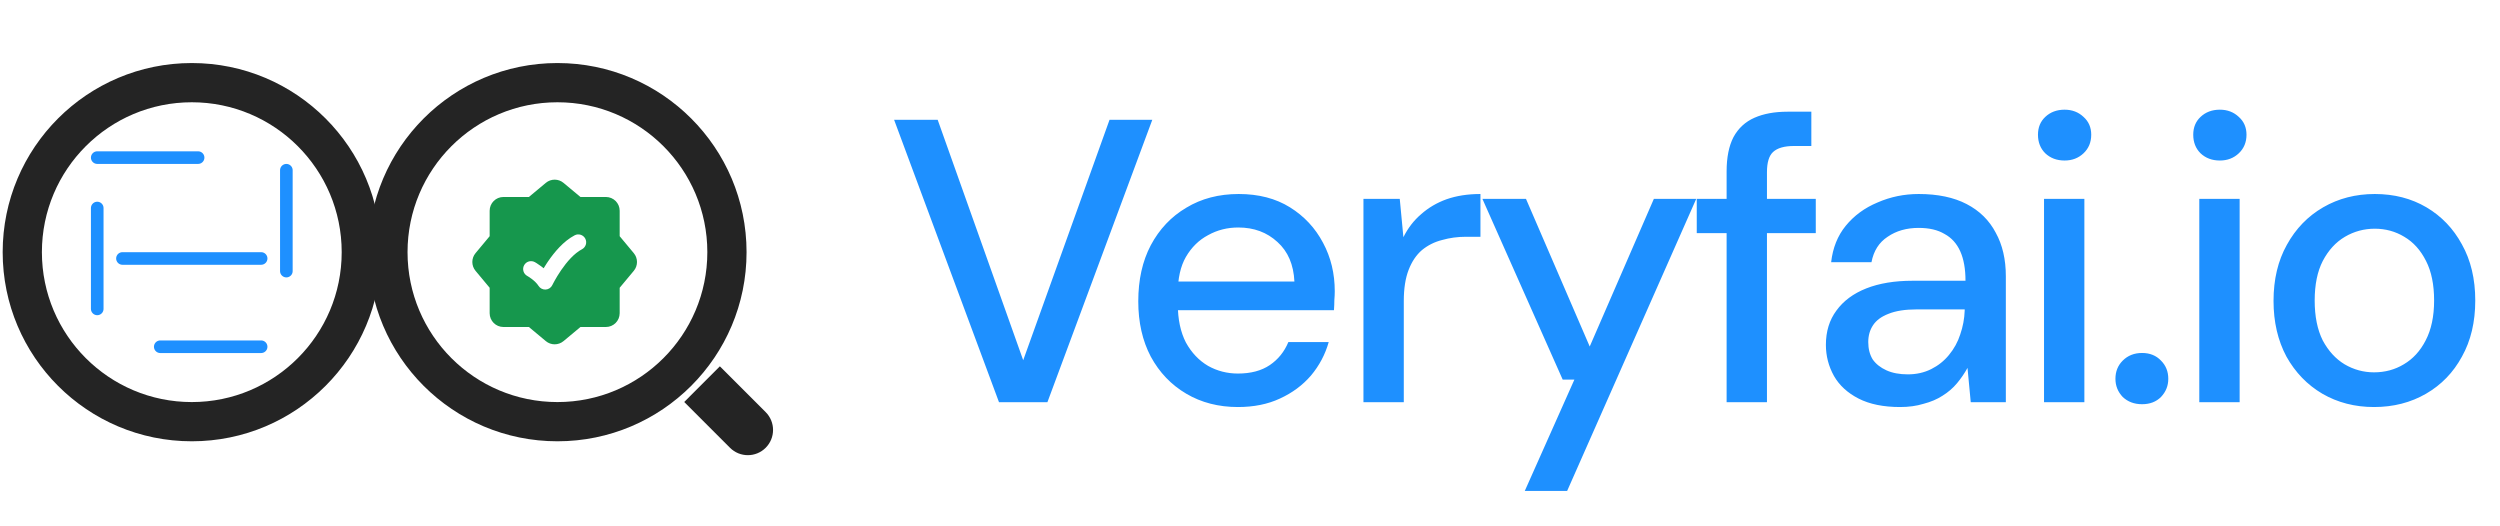
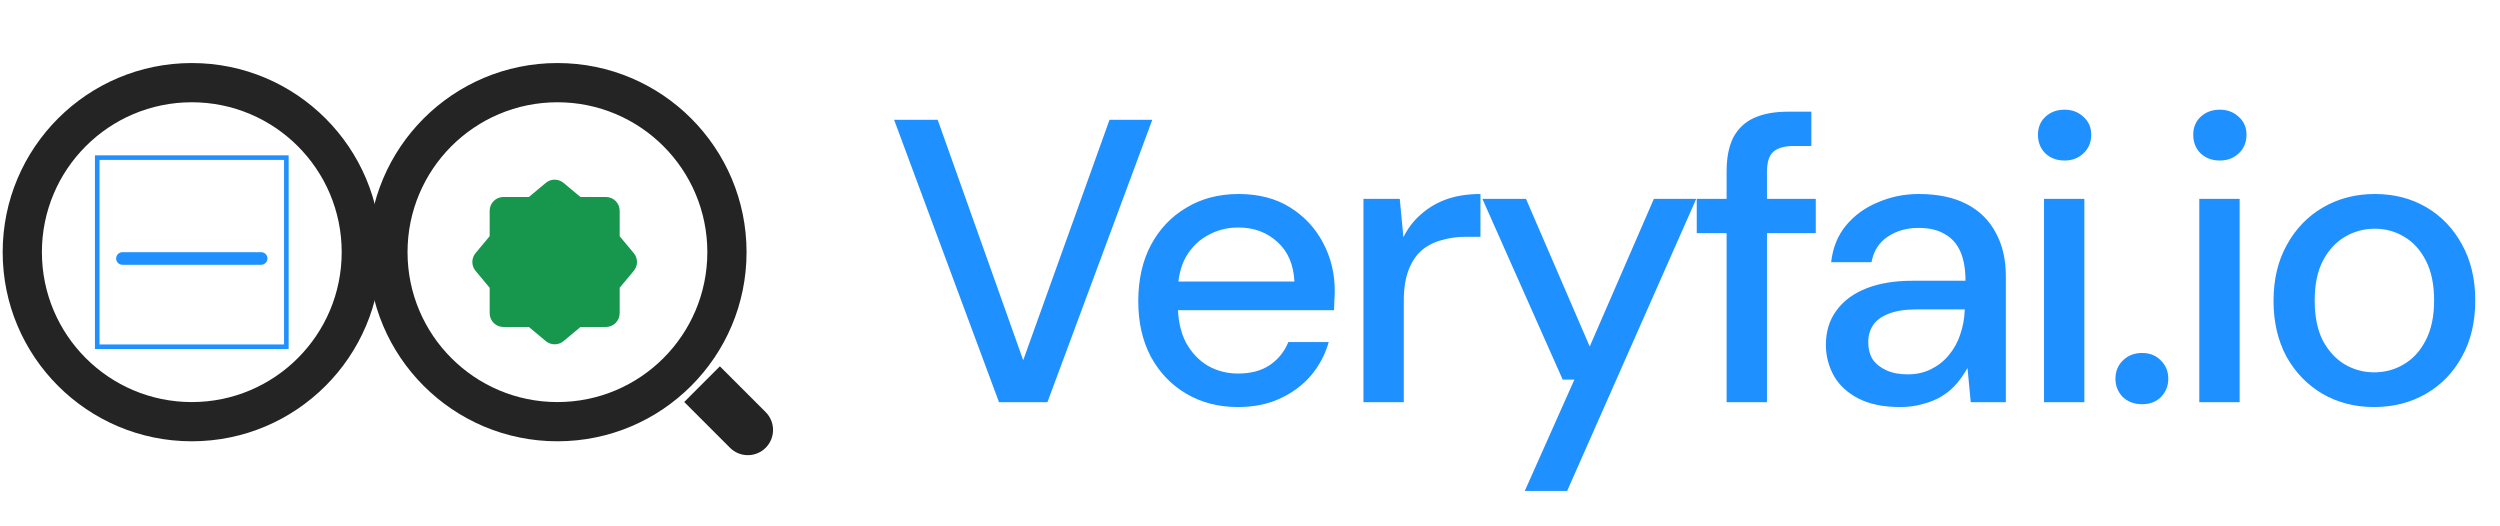
<svg xmlns="http://www.w3.org/2000/svg" width="547" height="115" viewBox="0 0 547 115" fill="none">
  <path d="M163.347 55.174C163.347 78.028 144.821 96.554 121.967 96.554C99.113 96.554 80.587 78.028 80.587 55.174C80.587 32.32 99.113 13.794 121.967 13.794C144.821 13.794 163.347 32.32 163.347 55.174ZM89.169 55.174C89.169 73.288 103.853 87.972 121.967 87.972C140.081 87.972 154.765 73.288 154.765 55.174C154.765 37.06 140.081 22.377 121.967 22.377C103.853 22.377 89.169 37.06 89.169 55.174Z" fill="#242424" />
  <path d="M149.706 87.955L157.508 80.152L167.528 90.172C169.683 92.327 169.683 95.82 167.528 97.975C165.374 100.13 161.88 100.13 159.726 97.975L149.706 87.955Z" fill="#242424" />
-   <path fill-rule="evenodd" clip-rule="evenodd" d="M123.292 40.008C122.173 39.075 120.548 39.075 119.429 40.008L115.72 43.099H110.153C108.487 43.099 107.136 44.45 107.136 46.116V51.682L104.045 55.392C103.113 56.511 103.113 58.136 104.045 59.255L107.136 62.964L107.136 68.53C107.136 70.197 108.487 71.548 110.153 71.548H115.72L119.429 74.639C120.548 75.571 122.173 75.571 123.292 74.639L127.001 71.548H132.567C134.234 71.548 135.585 70.197 135.585 68.53V62.964L138.676 59.255C139.608 58.136 139.608 56.511 138.676 55.392L135.585 51.682V46.116C135.585 44.45 134.234 43.099 132.567 43.099H127.001L123.292 40.008ZM127.329 54.542C128.174 54.102 128.502 53.061 128.062 52.216C127.622 51.372 126.581 51.044 125.736 51.484C123.275 52.766 121.266 55.221 119.938 57.156C119.824 57.324 119.713 57.489 119.606 57.652C119.364 58.018 119.144 58.37 118.946 58.698C118.798 58.572 118.654 58.457 118.518 58.351C118.474 58.318 118.431 58.285 118.389 58.253C118.018 57.974 117.684 57.753 117.44 57.601C117.318 57.525 117.216 57.465 117.143 57.422C117.106 57.401 117.077 57.384 117.054 57.371L117.027 57.356L117.017 57.351L117.014 57.349L117.011 57.347C116.174 56.893 115.127 57.203 114.673 58.04C114.218 58.876 114.529 59.923 115.365 60.378L115.369 60.38L115.415 60.406C115.458 60.431 115.527 60.472 115.615 60.527C115.791 60.637 116.039 60.8 116.315 61.008C116.89 61.441 117.476 61.984 117.831 62.551C118.165 63.083 118.762 63.391 119.389 63.355C120.016 63.32 120.574 62.946 120.846 62.38L120.85 62.371L120.872 62.326C120.892 62.285 120.924 62.222 120.967 62.139C121.052 61.973 121.18 61.729 121.348 61.427C121.684 60.822 122.173 59.995 122.782 59.106C124.041 57.27 125.653 55.415 127.329 54.542Z" fill="#16974D" />
-   <rect x="21.275" y="34.486" width="41.38" height="41.38" stroke="#1E90FF" stroke-width="2.759" stroke-linecap="round" stroke-linejoin="round" stroke-dasharray="22.07 22.07" />
+   <path fillRule="evenodd" clipRule="evenodd" d="M123.292 40.008C122.173 39.075 120.548 39.075 119.429 40.008L115.72 43.099H110.153C108.487 43.099 107.136 44.45 107.136 46.116V51.682L104.045 55.392C103.113 56.511 103.113 58.136 104.045 59.255L107.136 62.964L107.136 68.53C107.136 70.197 108.487 71.548 110.153 71.548H115.72L119.429 74.639C120.548 75.571 122.173 75.571 123.292 74.639L127.001 71.548H132.567C134.234 71.548 135.585 70.197 135.585 68.53V62.964L138.676 59.255C139.608 58.136 139.608 56.511 138.676 55.392L135.585 51.682V46.116C135.585 44.45 134.234 43.099 132.567 43.099H127.001L123.292 40.008ZM127.329 54.542C128.174 54.102 128.502 53.061 128.062 52.216C127.622 51.372 126.581 51.044 125.736 51.484C123.275 52.766 121.266 55.221 119.938 57.156C119.824 57.324 119.713 57.489 119.606 57.652C119.364 58.018 119.144 58.37 118.946 58.698C118.798 58.572 118.654 58.457 118.518 58.351C118.474 58.318 118.431 58.285 118.389 58.253C118.018 57.974 117.684 57.753 117.44 57.601C117.318 57.525 117.216 57.465 117.143 57.422C117.106 57.401 117.077 57.384 117.054 57.371L117.027 57.356L117.017 57.351L117.014 57.349L117.011 57.347C116.174 56.893 115.127 57.203 114.673 58.04C114.218 58.876 114.529 59.923 115.365 60.378L115.369 60.38L115.415 60.406C115.458 60.431 115.527 60.472 115.615 60.527C115.791 60.637 116.039 60.8 116.315 61.008C116.89 61.441 117.476 61.984 117.831 62.551C118.165 63.083 118.762 63.391 119.389 63.355C120.016 63.32 120.574 62.946 120.846 62.38L120.85 62.371L120.872 62.326C120.892 62.285 120.924 62.222 120.967 62.139C121.052 61.973 121.18 61.729 121.348 61.427C121.684 60.822 122.173 59.995 122.782 59.106C124.041 57.27 125.653 55.415 127.329 54.542Z" fill="#16974D" />
+   <rect x="21.275" y="34.486" width="41.38" height="41.38" stroke="#1E90FF" strokeWidth="2.759" strokeLinecap="round" strokeLinejoin="round" strokeDasharray="22.07 22.07" />
  <rect x="25.413" y="55.175" width="33.104" height="2.759" rx="1.379" fill="#1E90FF" />
  <path d="M83.345 55.174C83.345 78.028 64.819 96.554 41.965 96.554C19.111 96.554 0.585 78.028 0.585 55.174C0.585 32.32 19.111 13.794 41.965 13.794C64.819 13.794 83.345 32.32 83.345 55.174ZM9.167 55.174C9.167 73.288 23.852 87.972 41.965 87.972C60.079 87.972 74.763 73.288 74.763 55.174C74.763 37.06 60.079 22.377 41.965 22.377C23.852 22.377 9.167 37.06 9.167 55.174Z" fill="#242424" />
  <path d="M218.58 88L195.628 26.206H205.162L223.877 78.819L242.768 26.206H252.125L229.173 88H218.58ZM270.859 89.059C266.622 89.059 262.855 88.088 259.559 86.146C256.264 84.204 253.674 81.497 251.791 78.025C249.966 74.552 249.054 70.521 249.054 65.931C249.054 61.222 249.966 57.132 251.791 53.66C253.674 50.129 256.264 47.392 259.559 45.45C262.855 43.449 266.68 42.449 271.035 42.449C275.39 42.449 279.127 43.42 282.247 45.362C285.366 47.304 287.779 49.894 289.485 53.13C291.192 56.308 292.045 59.84 292.045 63.724C292.045 64.312 292.016 64.96 291.957 65.666C291.957 66.313 291.928 67.049 291.869 67.873H255.499V61.605H283.218C283.041 57.897 281.805 55.014 279.51 52.954C277.215 50.835 274.361 49.776 270.947 49.776C268.534 49.776 266.327 50.335 264.326 51.453C262.325 52.512 260.707 54.101 259.471 56.22C258.294 58.28 257.705 60.899 257.705 64.077V66.549C257.705 69.844 258.294 72.64 259.471 74.935C260.707 77.171 262.325 78.878 264.326 80.055C266.327 81.173 268.505 81.732 270.859 81.732C273.684 81.732 276.008 81.114 277.833 79.879C279.657 78.643 281.011 76.965 281.894 74.847H290.721C289.956 77.554 288.661 79.996 286.837 82.174C285.013 84.292 282.747 85.97 280.04 87.206C277.391 88.441 274.331 89.059 270.859 89.059ZM298.322 88V43.508H306.267L307.062 51.895C308.062 49.894 309.357 48.216 310.946 46.863C312.535 45.45 314.389 44.361 316.507 43.596C318.685 42.831 321.157 42.449 323.923 42.449V51.806H320.745C318.92 51.806 317.184 52.042 315.536 52.512C313.888 52.924 312.417 53.66 311.122 54.719C309.886 55.779 308.915 57.221 308.209 59.045C307.503 60.869 307.15 63.135 307.15 65.842V88H298.322ZM333.619 107.421L344.477 83.056H341.917L324.349 43.508H333.883L347.831 75.818L361.867 43.508H371.137L342.888 107.421H333.619ZM377.783 88V37.505C377.783 34.445 378.283 31.944 379.284 30.002C380.343 28.06 381.873 26.647 383.874 25.764C385.875 24.882 388.288 24.44 391.113 24.44H396.321V31.944H392.525C390.407 31.944 388.876 32.385 387.935 33.268C387.052 34.092 386.611 35.563 386.611 37.682V88H377.783ZM371.25 51.012V43.508H397.292V51.012H371.25ZM415.749 89.059C412.1 89.059 409.069 88.441 406.657 87.206C404.244 85.97 402.449 84.322 401.272 82.262C400.095 80.143 399.506 77.877 399.506 75.465C399.506 72.522 400.271 70.021 401.801 67.961C403.331 65.842 405.509 64.224 408.334 63.106C411.159 61.988 414.543 61.428 418.486 61.428H430.05C430.05 58.839 429.668 56.691 428.902 54.984C428.137 53.278 426.99 52.012 425.46 51.188C423.988 50.306 422.105 49.864 419.81 49.864C417.162 49.864 414.896 50.511 413.013 51.806C411.129 53.042 409.952 54.896 409.481 57.368H400.654C401.007 54.249 402.066 51.6 403.832 49.423C405.656 47.186 407.981 45.48 410.806 44.303C413.63 43.067 416.632 42.449 419.81 42.449C423.988 42.449 427.49 43.184 430.315 44.656C433.14 46.127 435.258 48.216 436.671 50.923C438.142 53.572 438.878 56.75 438.878 60.457V88H431.198L430.491 80.496C429.844 81.673 429.079 82.792 428.196 83.851C427.313 84.91 426.254 85.823 425.018 86.588C423.841 87.353 422.458 87.941 420.869 88.353C419.339 88.824 417.632 89.059 415.749 89.059ZM417.426 81.909C419.31 81.909 421.016 81.526 422.547 80.761C424.077 79.996 425.371 78.966 426.431 77.671C427.549 76.318 428.373 74.817 428.902 73.169C429.491 71.463 429.815 69.727 429.874 67.961V67.696H419.369C416.838 67.696 414.778 68.02 413.189 68.667C411.659 69.256 410.541 70.08 409.835 71.139C409.128 72.198 408.775 73.434 408.775 74.847C408.775 76.318 409.099 77.583 409.746 78.643C410.452 79.643 411.453 80.438 412.748 81.026C414.042 81.615 415.602 81.909 417.426 81.909ZM447.232 88V43.508H456.06V88H447.232ZM451.735 35.122C450.028 35.122 448.616 34.592 447.497 33.533C446.438 32.473 445.908 31.12 445.908 29.472C445.908 27.883 446.438 26.588 447.497 25.588C448.616 24.529 450.028 23.999 451.735 23.999C453.382 23.999 454.766 24.529 455.884 25.588C457.002 26.588 457.561 27.883 457.561 29.472C457.561 31.12 457.002 32.473 455.884 33.533C454.766 34.592 453.382 35.122 451.735 35.122ZM468.684 88.441C466.977 88.441 465.565 87.912 464.447 86.852C463.387 85.734 462.858 84.41 462.858 82.88C462.858 81.291 463.387 79.967 464.447 78.907C465.565 77.789 466.977 77.23 468.684 77.23C470.391 77.23 471.774 77.789 472.833 78.907C473.892 79.967 474.422 81.291 474.422 82.88C474.422 84.41 473.892 85.734 472.833 86.852C471.774 87.912 470.391 88.441 468.684 88.441ZM481.206 88V43.508H490.033V88H481.206ZM485.708 35.122C484.001 35.122 482.589 34.592 481.47 33.533C480.411 32.473 479.881 31.12 479.881 29.472C479.881 27.883 480.411 26.588 481.47 25.588C482.589 24.529 484.001 23.999 485.708 23.999C487.356 23.999 488.739 24.529 489.857 25.588C490.975 26.588 491.534 27.883 491.534 29.472C491.534 31.12 490.975 32.473 489.857 33.533C488.739 34.592 487.356 35.122 485.708 35.122ZM519.43 89.059C515.251 89.059 511.485 88.088 508.13 86.146C504.835 84.204 502.216 81.497 500.274 78.025C498.39 74.493 497.449 70.433 497.449 65.842C497.449 61.134 498.42 57.044 500.362 53.572C502.304 50.041 504.952 47.304 508.307 45.362C511.661 43.42 515.428 42.449 519.606 42.449C523.844 42.449 527.61 43.42 530.906 45.362C534.202 47.304 536.791 50.011 538.674 53.483C540.616 56.956 541.587 61.046 541.587 65.754C541.587 70.462 540.616 74.552 538.674 78.025C536.791 81.497 534.172 84.204 530.818 86.146C527.463 88.088 523.667 89.059 519.43 89.059ZM519.43 81.468C521.843 81.468 524.02 80.879 525.962 79.702C527.963 78.525 529.552 76.789 530.729 74.493C531.965 72.139 532.583 69.226 532.583 65.754C532.583 62.282 531.995 59.398 530.818 57.103C529.641 54.749 528.052 52.983 526.051 51.806C524.108 50.629 521.96 50.041 519.606 50.041C517.252 50.041 515.075 50.629 513.074 51.806C511.073 52.983 509.454 54.749 508.219 57.103C507.041 59.398 506.453 62.282 506.453 65.754C506.453 69.226 507.041 72.139 508.219 74.493C509.454 76.789 511.043 78.525 512.985 79.702C514.986 80.879 517.135 81.468 519.43 81.468Z" fill="#1E90FF" />
</svg>
